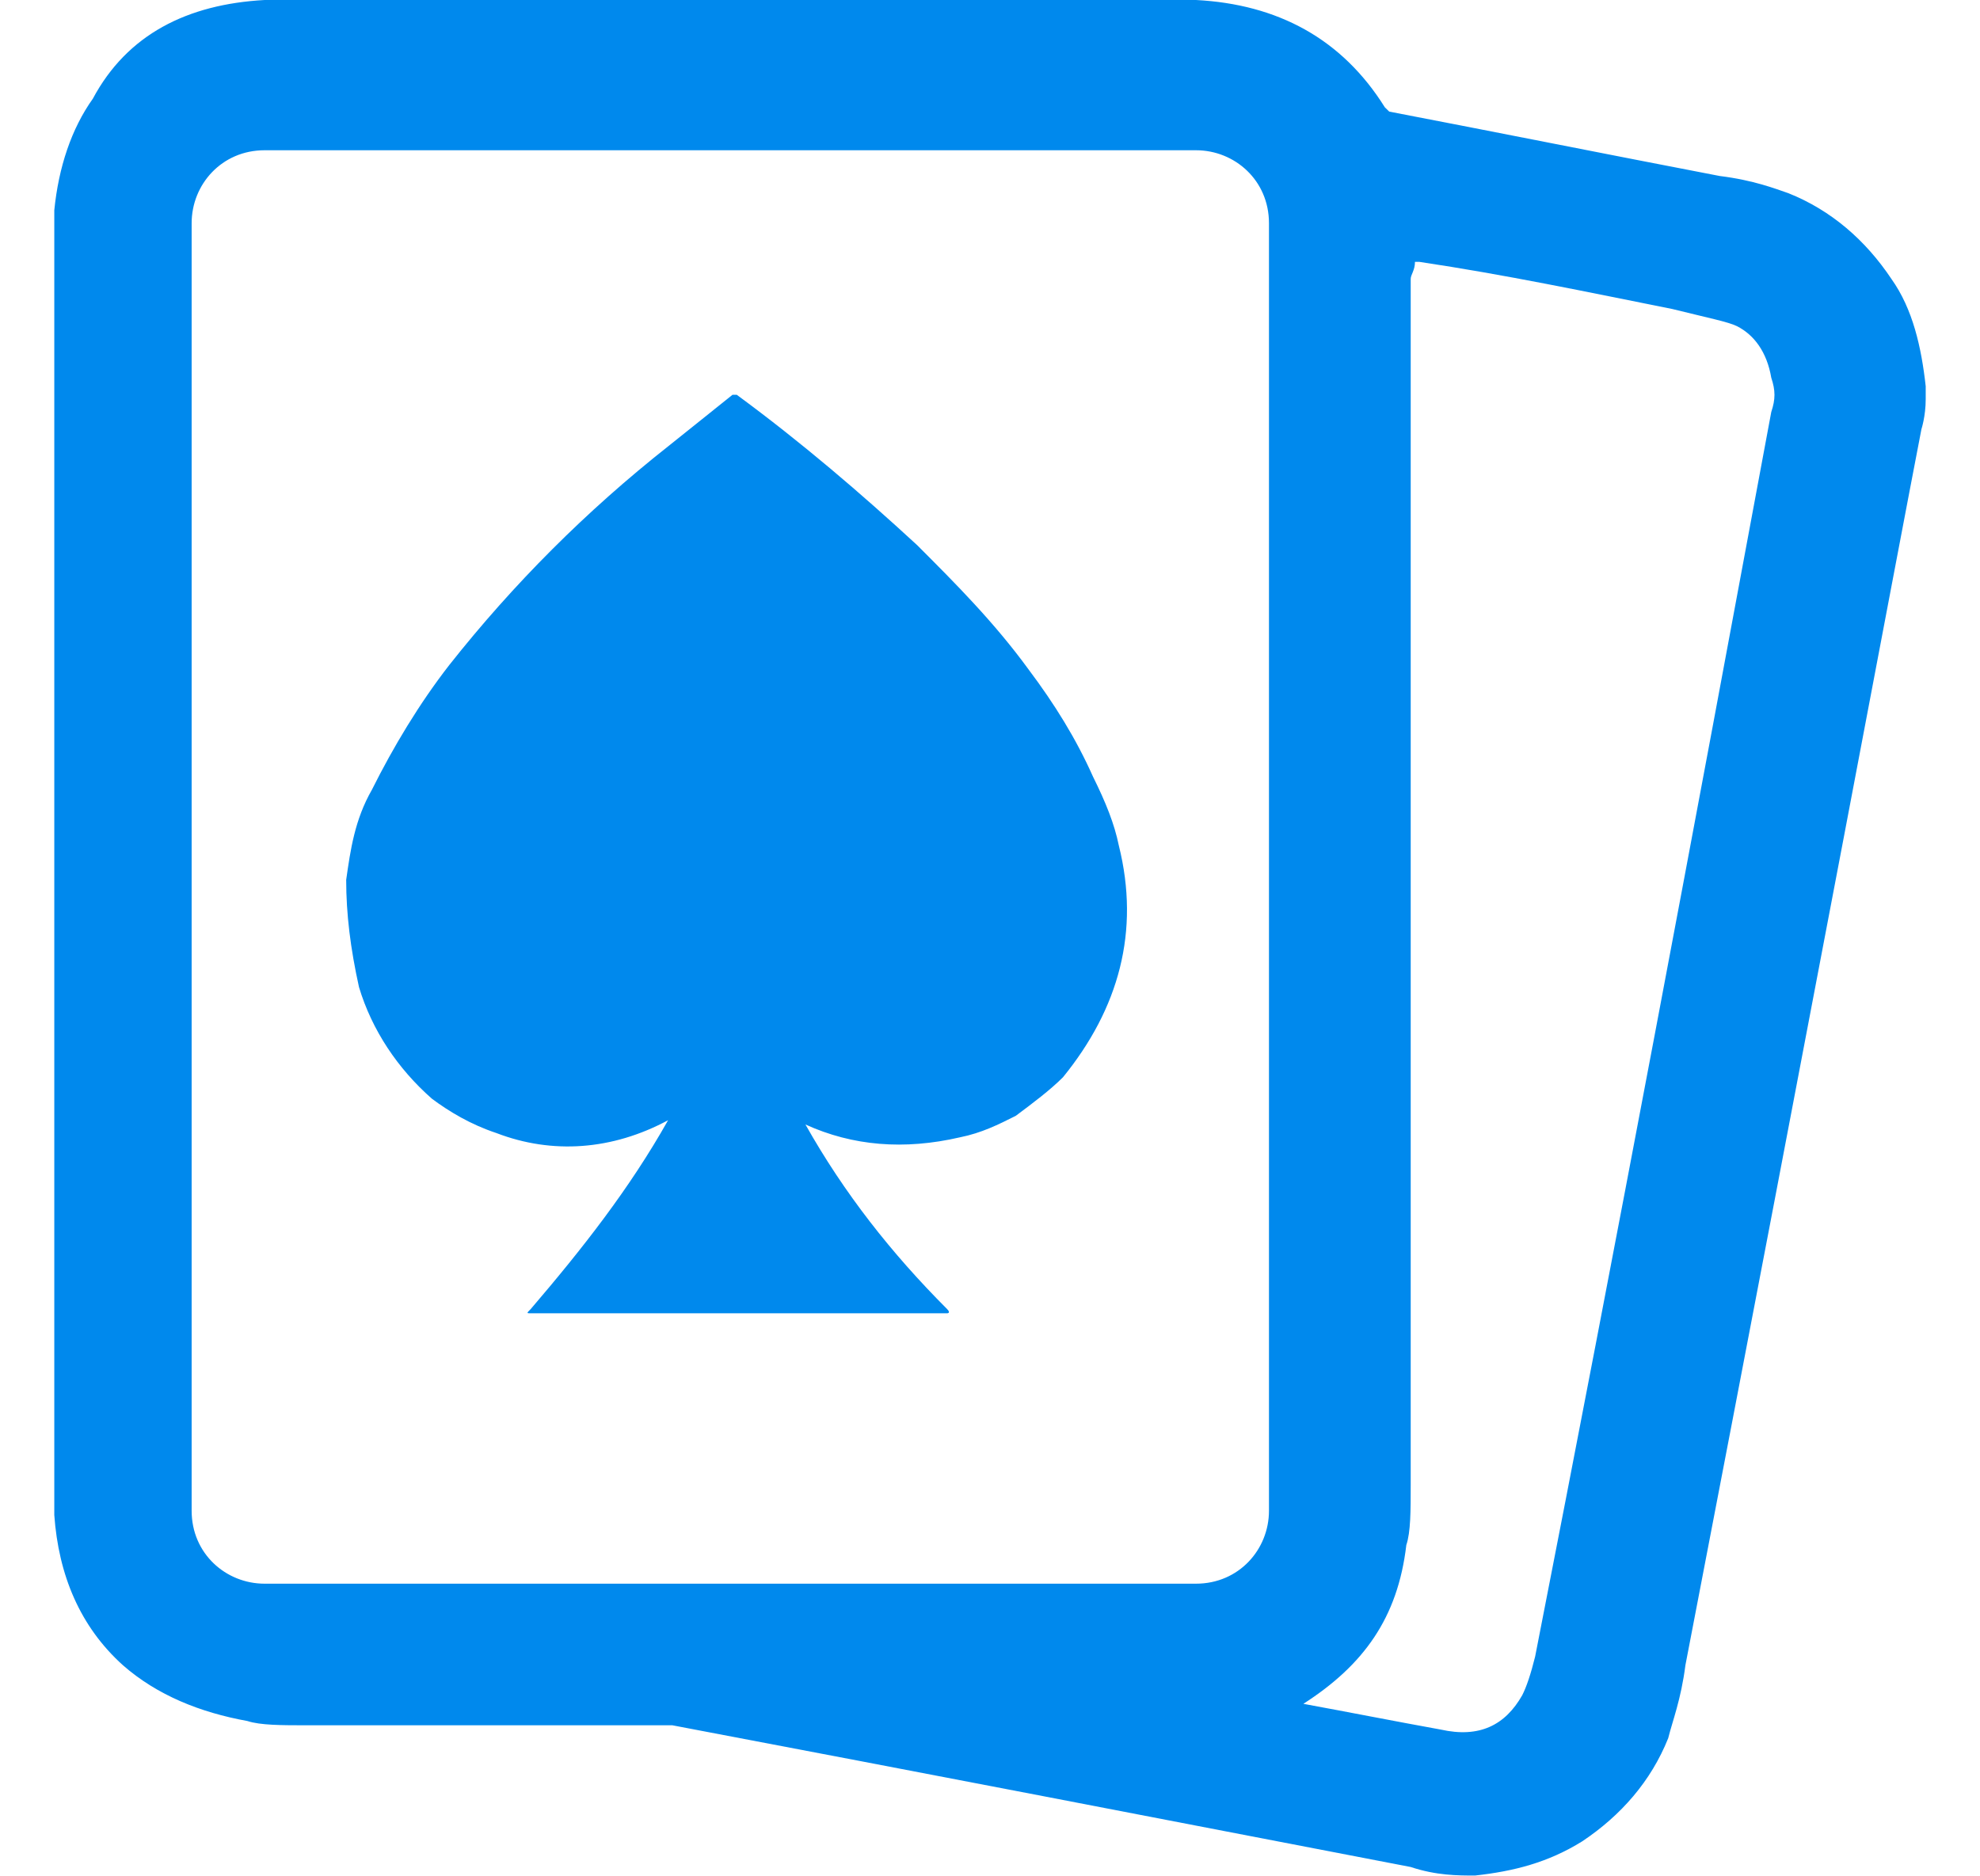
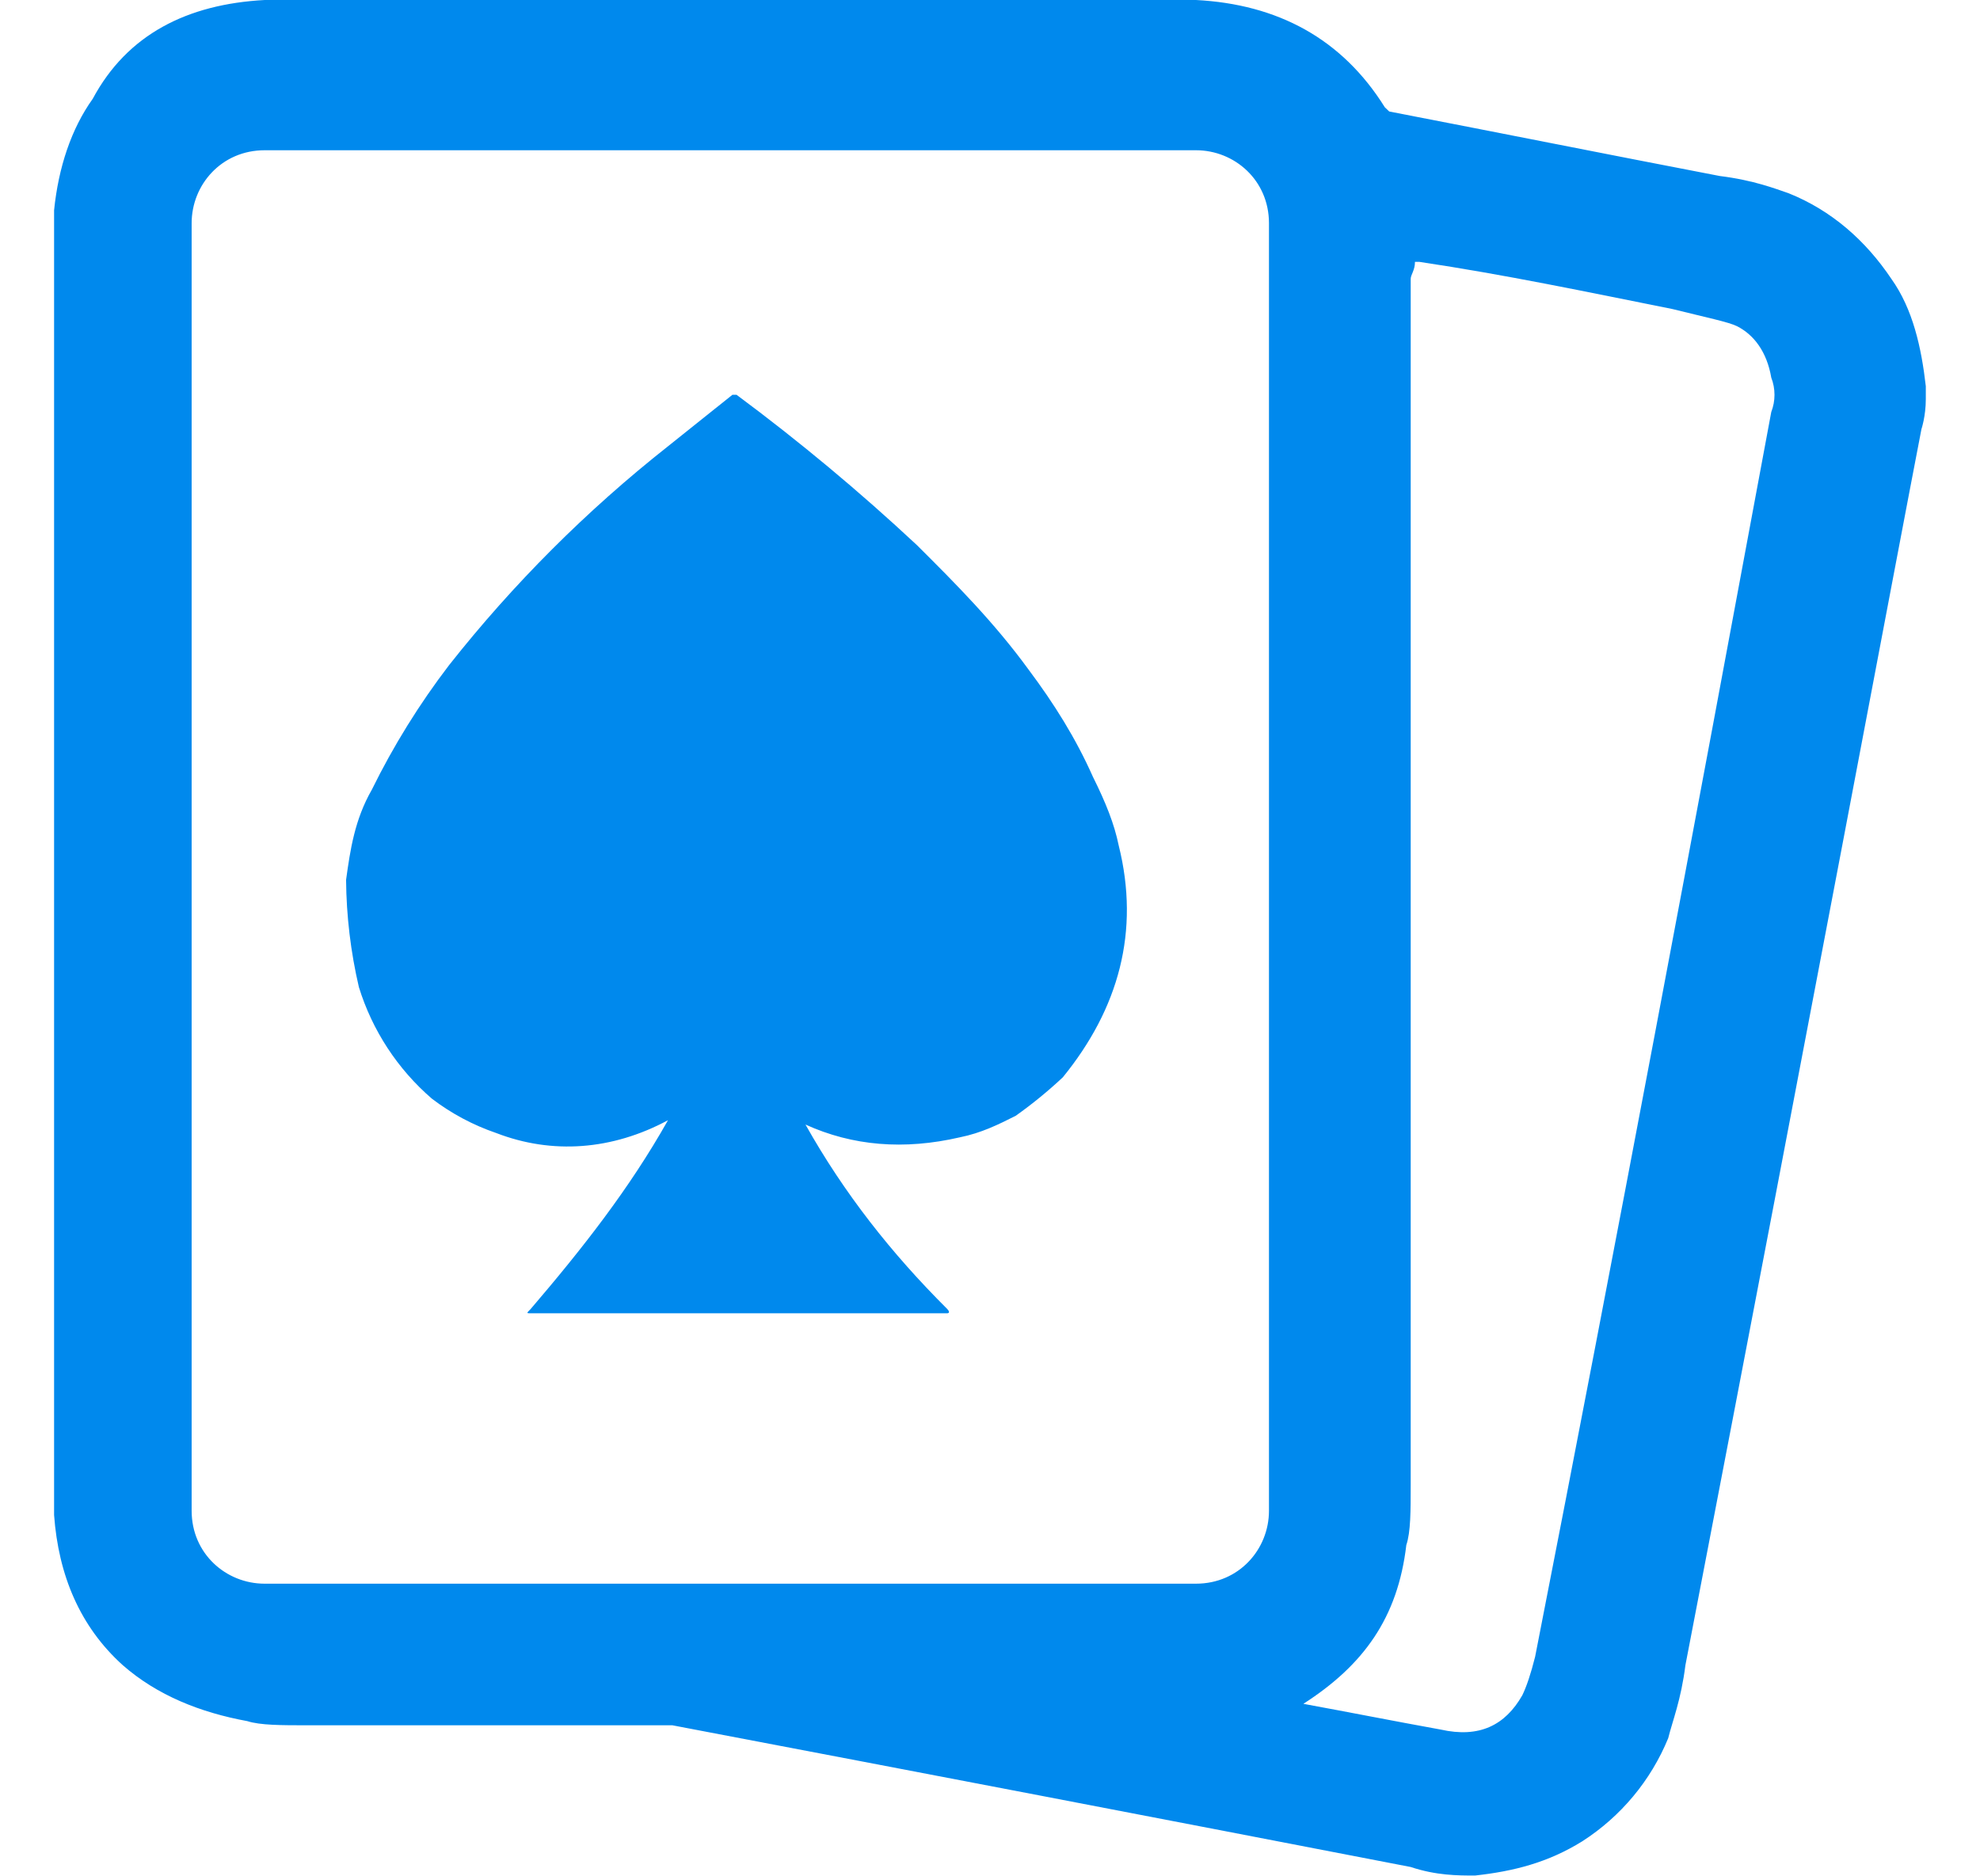
<svg xmlns="http://www.w3.org/2000/svg" width="19" height="18" viewBox="0 0 19 18" fill="none">
-   <path d="M2.539 0H11.477C12.26 0.041 12.877 0.371 13.289 1.03L13.331 1.071C14.402 1.277 15.431 1.483 16.502 1.689C16.832 1.73 17.038 1.812 17.161 1.854C17.573 2.018 17.903 2.307 18.15 2.677C18.356 2.966 18.438 3.336 18.479 3.707V3.831C18.479 3.995 18.438 4.119 18.438 4.119C18.191 5.396 17.45 9.35 16.173 15.982C16.131 16.311 16.049 16.517 16.008 16.682C15.843 17.094 15.555 17.423 15.184 17.671C14.855 17.876 14.525 17.959 14.154 18C13.99 18 13.784 18 13.537 17.918C11.189 17.465 8.841 17.011 6.452 16.558C6.411 16.558 6.287 16.558 6.205 16.558C5.134 16.558 4.022 16.558 2.951 16.558C2.704 16.558 2.498 16.558 2.374 16.517C1.921 16.435 1.509 16.27 1.18 15.982C0.768 15.611 0.562 15.117 0.521 14.54V2.018C0.562 1.606 0.685 1.236 0.891 0.947C1.221 0.33 1.797 0.041 2.539 0ZM12.177 2.142C12.177 1.73 11.848 1.442 11.477 1.442H2.539C2.127 1.442 1.839 1.771 1.839 2.142V14.499C1.839 14.911 2.168 15.199 2.539 15.199H11.477C11.889 15.199 12.177 14.87 12.177 14.499V2.142ZM12.507 16.352C12.96 16.435 13.372 16.517 13.825 16.599C14.196 16.682 14.443 16.558 14.607 16.27C14.649 16.188 14.69 16.064 14.731 15.899C15.514 11.904 16.255 7.95 16.997 3.954C17.038 3.831 17.038 3.748 16.997 3.625C16.955 3.378 16.832 3.213 16.667 3.13C16.585 3.089 16.379 3.048 16.049 2.966C15.225 2.801 14.443 2.636 13.619 2.513H13.578C13.578 2.595 13.537 2.636 13.537 2.677C13.537 6.549 13.537 10.421 13.537 14.252C13.537 14.499 13.537 14.705 13.495 14.828C13.413 15.529 13.083 15.982 12.507 16.352Z" fill="#0089ED" />
-   <path d="M7.729 10.792C8.1 11.451 8.553 12.027 9.088 12.563C9.129 12.604 9.088 12.604 9.088 12.604H5.093C5.052 12.604 5.052 12.604 5.093 12.563C5.587 11.986 6.04 11.41 6.411 10.751C6.411 10.709 6.411 10.709 6.411 10.751C5.875 11.039 5.299 11.08 4.763 10.874C4.516 10.792 4.31 10.668 4.145 10.545C3.816 10.256 3.569 9.886 3.445 9.474C3.363 9.103 3.322 8.773 3.322 8.444C3.363 8.156 3.404 7.867 3.569 7.579C3.775 7.167 4.022 6.755 4.31 6.384C4.928 5.602 5.628 4.902 6.411 4.284C6.617 4.119 6.823 3.954 7.029 3.789H7.07C7.688 4.243 8.264 4.737 8.8 5.231C9.171 5.602 9.541 5.973 9.871 6.426C10.118 6.755 10.324 7.085 10.489 7.455C10.612 7.703 10.694 7.908 10.736 8.114C10.942 8.938 10.736 9.68 10.2 10.339C10.077 10.462 9.912 10.586 9.747 10.709C9.582 10.792 9.418 10.874 9.212 10.915C8.676 11.039 8.182 10.998 7.729 10.792Z" fill="#0089ED" />
+   <path d="M2.539 0h8.938c.783.041 1.4.37 1.812 1.03l.042.04c1.07.207 2.1.413 3.171.619.33.041.536.123.66.165.411.164.74.453.988.823.206.289.288.66.33 1.03v.124c0 .164-.042.288-.042.288-.247 1.277-.988 5.231-2.265 11.863-.041.33-.124.535-.165.7a2.143 2.143 0 0 1-.824.989c-.33.205-.659.288-1.03.329-.164 0-.37 0-.617-.082a2206.11 2206.11 0 0 0-7.085-1.36H2.95c-.247 0-.453 0-.577-.04-.453-.083-.865-.248-1.194-.536-.412-.371-.618-.865-.66-1.442V2.018c.042-.412.165-.782.371-1.07C1.221.33 1.797.04 2.54 0zm9.638 2.142c0-.412-.33-.7-.7-.7H2.539c-.412 0-.7.33-.7.7v12.357c0 .412.33.7.7.7h8.938c.412 0 .7-.33.7-.7V2.142zm.33 14.21c.453.083.865.165 1.318.247.37.083.618-.04.783-.329.04-.082.082-.206.123-.37.783-3.996 1.524-7.95 2.266-11.946a.455.455 0 0 0 0-.33c-.042-.246-.165-.411-.33-.494-.082-.04-.288-.082-.618-.164-.824-.165-1.606-.33-2.43-.453h-.041c0 .082-.041.123-.041.164v11.575c0 .247 0 .453-.042.576-.082.7-.412 1.154-.988 1.524z" fill="#0089ED" />
+   <path d="M7.729 10.792c.37.659.824 1.236 1.36 1.77.04.042 0 .042 0 .042H5.092c-.041 0-.041 0 0-.041.494-.577.947-1.153 1.318-1.812 0-.042 0-.042 0 0-.536.288-1.112.33-1.648.123a2.183 2.183 0 0 1-.618-.33 2.319 2.319 0 0 1-.7-1.07 4.693 4.693 0 0 1-.123-1.03c.04-.288.082-.577.247-.865a7.2 7.2 0 0 1 .741-1.195 12.67 12.67 0 0 1 2.1-2.1l.619-.495h.04a20.02 20.02 0 0 1 1.73 1.442c.372.37.742.742 1.072 1.195.247.33.453.659.618 1.03.123.247.205.452.247.658.206.824 0 1.566-.536 2.225a4.29 4.29 0 0 1-.453.37c-.165.083-.33.165-.535.206-.536.124-1.03.083-1.483-.123z" fill="#0089ED" />
</svg>
